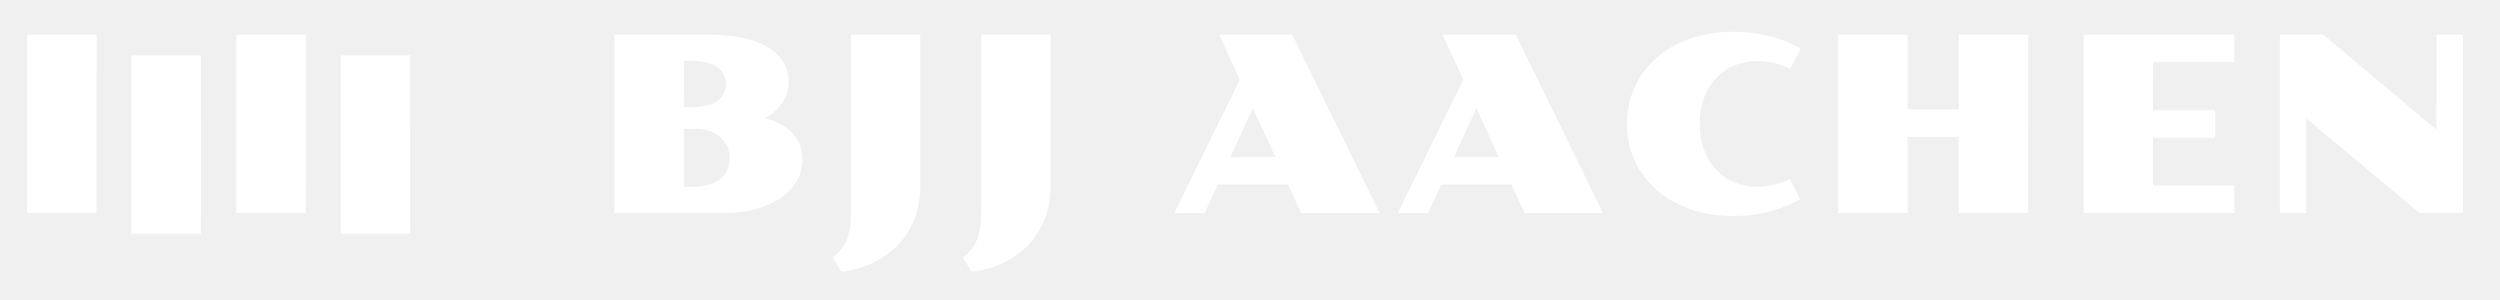
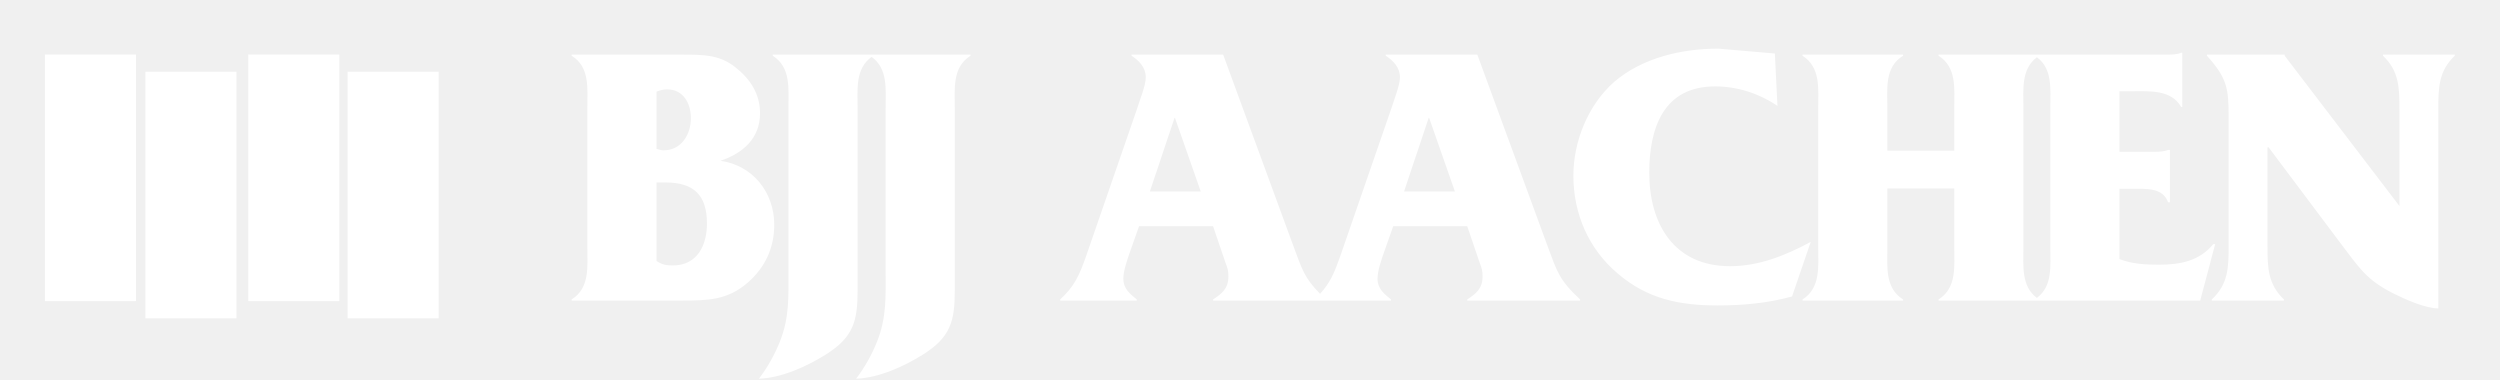
- <svg xmlns="http://www.w3.org/2000/svg" width="2899" height="347" viewBox="0 0 2899 347">
-   <path id="I-I---BJJ-AACHEN" fill="#fff" fill-rule="evenodd" stroke="none" d="M 2643.727 40.208 L 2694.103 40.208 L 2825.331 150.423 L 2825.47 40.208 L 2856.085 40.208 L 2856.085 247 L 2805.709 247 L 2674.342 137.203 L 2674.342 247 L 2643.727 247 Z M 2416.211 40.208 L 2590.997 40.208 L 2590.997 72.076 L 2496.785 72.076 L 2496.646 127.879 L 2568.731 127.879 L 2568.731 159.747 L 2496.646 159.747 L 2496.646 215.132 L 2590.997 215.132 L 2590.997 247 L 2416.211 247 Z M 2131.501 40.208 L 2211.935 40.208 L 2211.935 126.905 L 2271.357 126.905 L 2271.357 40.208 L 2351.93 40.208 L 2351.791 247 L 2271.357 247 L 2271.357 158.772 L 2211.935 158.772 L 2211.935 247 L 2131.501 247 Z M 1886.59 143.743 C 1886.59 133.909 1887.866 124.423 1890.417 115.285 C 1892.968 106.147 1896.702 97.635 1901.619 89.749 C 1906.536 81.863 1912.567 74.673 1919.71 68.179 C 1926.854 61.685 1934.995 56.119 1944.133 51.48 C 1953.271 46.841 1963.36 43.246 1974.4 40.695 C 1985.44 38.144 1997.315 36.868 2010.025 36.868 C 2018.189 36.868 2026.005 37.378 2033.474 38.399 C 2040.942 39.419 2047.969 40.834 2054.556 42.643 C 2061.143 44.452 2067.243 46.54 2072.856 48.906 C 2078.469 51.271 2083.548 53.753 2088.094 56.351 L 2076.126 79.729 C 2070.931 77.225 2065.017 75.114 2058.383 73.398 C 2051.75 71.681 2044.862 70.823 2037.718 70.823 C 2028.162 70.823 2019.302 72.54 2011.138 75.972 C 2002.974 79.405 1995.924 84.275 1989.986 90.584 C 1984.048 96.893 1979.387 104.523 1976 113.476 C 1972.614 122.429 1970.921 132.471 1970.921 143.604 C 1970.921 154.644 1972.591 164.64 1975.931 173.593 C 1979.271 182.546 1983.886 190.199 1989.777 196.554 C 1995.668 202.909 2002.673 207.826 2010.791 211.305 C 2018.908 214.784 2027.698 216.524 2037.161 216.524 C 2043.841 216.524 2050.521 215.712 2057.2 214.089 C 2063.88 212.465 2070.003 210.308 2075.57 207.618 L 2087.537 230.997 C 2082.991 233.687 2077.935 236.192 2072.369 238.511 C 2066.802 240.831 2060.772 242.895 2054.278 244.704 C 2047.784 246.513 2040.826 247.928 2033.404 248.948 C 2025.982 249.969 2018.189 250.479 2010.025 250.479 C 1991.006 250.479 1973.867 247.673 1958.605 242.06 C 1943.344 236.447 1930.379 228.793 1919.71 219.098 C 1909.041 209.404 1900.854 198.085 1895.148 185.143 C 1889.443 172.201 1886.59 158.401 1886.59 143.743 Z M 1696.787 92.393 L 1672.851 40.208 L 1757.6 40.208 L 1858.908 247.139 L 1768.037 247.139 L 1752.729 214.019 L 1671.181 214.019 L 1656.013 247.139 L 1620.805 247.139 Z M 1738.117 182.151 L 1711.955 125.374 L 1685.932 182.151 Z M 1437.682 92.393 L 1413.746 40.208 L 1498.495 40.208 L 1599.803 247.139 L 1508.932 247.139 L 1493.624 214.019 L 1412.076 214.019 L 1396.908 247.139 L 1361.7 247.139 Z M 1479.012 182.151 L 1452.85 125.374 L 1426.827 182.151 Z M 1137.814 40.208 L 1218.248 40.208 L 1218.248 214.993 C 1218.341 228.074 1216.37 240.297 1212.334 251.662 C 1208.298 263.027 1202.338 273.092 1194.452 281.86 C 1186.566 290.627 1176.918 297.909 1165.507 303.708 C 1154.095 309.506 1141.154 313.333 1126.681 315.188 L 1116.661 298.35 C 1120.372 295.567 1123.55 292.598 1126.194 289.444 C 1128.838 286.29 1131.018 282.648 1132.734 278.52 C 1134.451 274.391 1135.726 269.66 1136.561 264.325 C 1137.396 258.991 1137.814 252.752 1137.814 245.608 Z M 986.697 40.208 L 1067.132 40.208 L 1067.132 214.993 C 1067.224 228.074 1065.253 240.297 1061.217 251.662 C 1057.182 263.027 1051.221 273.092 1043.335 281.86 C 1035.449 290.627 1025.801 297.909 1014.39 303.708 C 1002.979 309.506 990.037 313.333 975.564 315.188 L 965.545 298.35 C 969.256 295.567 972.433 292.598 975.077 289.444 C 977.721 286.29 979.901 282.648 981.618 278.52 C 983.334 274.391 984.61 269.66 985.445 264.325 C 986.279 258.991 986.697 252.752 986.697 245.608 Z M 712.423 40.208 L 821.803 40.208 C 837.204 40.208 850.679 41.507 862.229 44.104 C 873.78 46.702 883.428 50.39 891.175 55.168 C 898.921 59.946 904.743 65.697 908.639 72.424 C 912.536 79.15 914.484 86.641 914.484 94.898 C 914.484 103.155 912.188 110.925 907.596 118.207 C 903.003 125.49 896.3 131.775 887.487 137.063 C 901.96 141.238 912.768 147.361 919.911 155.433 C 927.055 163.504 930.627 173.384 930.627 185.074 C 930.627 193.052 928.702 200.752 924.851 208.174 C 921.001 215.596 915.249 222.183 907.596 227.935 C 899.942 233.687 890.363 238.302 878.859 241.781 C 867.355 245.261 853.903 247 838.503 247 L 712.423 247 Z M 801.486 124.261 C 809.093 124.261 815.495 123.542 820.69 122.104 C 825.885 120.666 830.037 118.694 833.145 116.189 C 836.253 113.685 838.479 110.809 839.825 107.562 C 841.17 104.314 841.842 100.928 841.842 97.403 C 841.842 93.877 841.17 90.491 839.825 87.244 C 838.479 83.997 836.253 81.144 833.145 78.686 C 830.037 76.227 825.885 74.256 820.69 72.771 C 815.495 71.287 809.093 70.545 801.486 70.545 L 792.997 70.545 L 792.858 124.261 Z M 801.486 216.663 C 809.743 216.663 816.701 215.782 822.36 214.019 C 828.019 212.256 832.611 209.844 836.137 206.783 C 839.662 203.721 842.213 200.126 843.791 195.998 C 845.368 191.869 846.156 187.439 846.156 182.708 C 846.156 178.533 845.321 174.451 843.651 170.462 C 841.982 166.473 839.5 162.924 836.206 159.816 C 832.913 156.708 828.854 154.203 824.03 152.302 C 819.206 150.4 813.639 149.449 807.331 149.449 L 792.858 149.449 L 792.858 216.663 Z M 274.113 40.208 L 354.687 40.208 L 354.548 247 L 274.113 247 Z M 31.44 40.208 L 112.014 40.208 L 111.875 247 L 31.44 247 Z" />
-   <path id="I-I" fill="#fff" fill-rule="evenodd" stroke="none" d="M 395.113 64.208 L 475.687 64.208 L 475.548 271 L 395.113 271 Z M 152.44 64.208 L 233.014 64.208 L 232.875 271 L 152.44 271 Z" />
+ <svg xmlns="http://www.w3.org/2000/svg" width="2254" height="342" viewBox="0 0 2254 342">
+   <path id="BJJ-AACHEN" fill="#ffffff" fill-rule="evenodd" stroke="none" d="M 684.24 341.434 C 691.991 331.324 698.393 319.865 703.111 308.07 C 711.873 286.165 710.863 267.293 710.863 244.377 L 710.863 97.445 C 710.863 79.921 713.222 60.713 696.709 50.266 L 696.709 49.254 L 784.328 49.254 L 787.361 49.254 L 874.982 49.254 L 874.982 50.266 C 858.469 60.713 860.828 79.921 860.828 97.445 L 860.828 261.9 C 860.828 289.534 857.121 304.026 831.846 319.865 C 814.996 330.312 792.416 340.76 771.859 341.434 C 779.61 331.324 786.014 319.865 790.732 308.07 C 799.494 286.165 798.482 267.293 798.482 244.377 L 798.482 97.445 C 798.482 80.478 800.694 61.931 785.846 51.287 C 770.998 61.931 773.207 80.478 773.207 97.445 L 773.207 261.9 C 773.207 289.534 769.502 304.026 744.227 319.865 C 727.377 330.312 704.797 340.76 684.24 341.434 Z M 2198.381 278.076 C 2186.586 278.076 2168.052 269.653 2157.941 264.598 C 2133.003 252.129 2126.599 240.669 2110.086 219.102 L 2045.383 132.83 L 2044.371 132.83 L 2044.371 221.799 C 2044.371 241.345 2044.708 256.171 2059.199 269.988 L 2059.199 271 L 1994.158 271 L 1994.158 269.988 C 2008.986 256.171 2009.324 241.345 2009.324 221.799 L 2009.324 105.533 C 2009.324 79.584 2007.975 70.485 1989.777 50.266 L 1989.777 49.254 L 2059.875 49.254 L 2059.875 50.266 L 2163.332 185.738 L 2163.332 98.455 C 2163.332 78.909 2162.995 64.083 2148.504 50.266 L 2148.504 49.254 L 2213.209 49.254 L 2213.209 50.266 C 2198.718 64.083 2198.381 78.909 2198.381 98.455 L 2198.381 278.076 Z M 1548.645 275.381 C 1514.271 275.381 1485.288 269.651 1458.328 246.398 C 1432.379 224.494 1418.562 192.815 1418.562 158.441 C 1418.562 127.438 1431.707 94.749 1455.297 73.855 C 1480.909 51.951 1516.292 43.861 1549.318 43.861 L 1600.207 48.242 L 1602.564 95.424 C 1586.052 84.303 1566.505 77.898 1546.285 77.898 C 1500.116 77.898 1486.975 114.969 1486.975 155.746 C 1486.975 202.252 1509.553 239.996 1559.766 239.996 C 1586.052 239.996 1609.98 230.224 1632.559 218.092 L 1615.707 267.293 C 1593.802 273.359 1571.224 275.381 1548.645 275.381 Z M 515.402 271 L 515.402 269.988 C 531.915 259.541 529.557 240.67 529.557 222.809 L 529.557 97.107 C 529.557 79.583 531.915 60.376 515.402 50.266 L 515.402 49.254 L 615.828 49.254 C 633.689 49.254 648.518 49.254 662.672 60.375 C 676.489 71.159 685.25 84.638 685.25 102.162 C 685.25 124.741 669.749 138.223 649.529 144.963 C 678.511 149.007 698.057 173.271 698.057 202.59 C 698.057 223.484 689.97 241.007 674.131 254.824 C 655.933 270.663 638.072 271 614.145 271 L 515.402 271 Z M 955.861 271 L 955.861 269.988 C 968.667 258.193 973.049 248.421 979.115 231.234 L 1025.621 96.771 C 1027.643 90.031 1033.035 76.888 1033.035 69.811 C 1033.035 60.712 1026.969 54.647 1020.229 50.266 L 1020.229 49.254 L 1102.793 49.254 L 1166.486 222.809 C 1173.758 242.201 1175.858 250.425 1190.17 264.869 C 1199.154 255.149 1203.105 245.885 1208.275 231.234 L 1254.781 96.771 C 1256.803 90.031 1262.195 76.888 1262.195 69.811 C 1262.195 60.712 1256.129 54.647 1249.389 50.266 L 1249.389 49.254 L 1331.953 49.254 L 1395.646 222.809 C 1403.734 244.376 1405.42 252.127 1424.629 269.988 L 1424.629 271 L 1322.855 271 L 1322.855 269.988 C 1330.606 264.933 1336.672 260.216 1336.672 249.432 C 1336.672 243.703 1335.999 242.019 1333.977 236.627 L 1322.855 203.938 L 1256.129 203.938 L 1248.041 226.854 C 1245.682 233.593 1241.975 244.04 1241.975 251.117 C 1241.975 260.553 1248.041 264.933 1254.107 269.988 L 1254.107 271 L 1195.469 271 L 1185.021 271 L 1093.695 271 L 1093.695 269.988 C 1101.446 264.933 1107.512 260.216 1107.512 249.432 C 1107.512 243.703 1106.838 242.019 1104.816 236.627 L 1093.695 203.938 L 1026.969 203.938 L 1018.881 226.854 C 1016.522 233.594 1012.814 244.04 1012.814 251.117 C 1012.814 260.553 1018.881 264.933 1024.947 269.988 L 1024.947 271 L 955.861 271 Z M 1625.145 271 L 1625.145 269.988 C 1641.657 259.541 1639.299 240.333 1639.299 222.809 L 1639.299 97.445 C 1639.299 79.921 1641.657 60.713 1625.145 50.266 L 1625.145 49.254 L 1715.797 49.254 L 1715.797 50.266 C 1698.947 60.713 1701.643 79.921 1701.643 97.445 L 1701.643 135.863 L 1761.967 135.863 L 1761.967 97.445 C 1761.967 79.921 1764.325 60.713 1747.812 50.266 L 1747.812 49.254 L 1834.422 49.254 L 1838.465 49.254 L 1952.371 49.254 C 1957.426 49.254 1962.818 49.253 1966.525 47.568 L 1967.535 47.568 L 1967.535 96.434 L 1966.525 96.434 C 1957.426 80.595 1938.216 82.279 1921.703 82.279 L 1910.92 82.279 L 1910.92 136.873 L 1942.262 136.873 C 1946.98 136.873 1951.698 136.537 1954.73 135.189 L 1956.414 135.189 L 1956.414 182.369 L 1954.73 182.369 C 1950.012 168.889 1934.51 170.236 1922.041 170.236 L 1910.92 170.236 L 1910.92 233.594 C 1922.041 237.975 1934.51 238.648 1946.305 238.648 C 1965.177 238.648 1982.702 235.615 1995.508 220.113 L 1997.191 220.113 L 1983.713 271 L 1838.465 271 L 1834.422 271 L 1747.812 271 L 1747.812 269.988 C 1764.325 259.541 1761.967 240.333 1761.967 222.809 L 1761.967 169.9 L 1701.643 169.9 L 1701.643 222.809 C 1701.643 240.333 1699.284 259.541 1715.797 269.988 L 1715.797 271 L 1625.145 271 Z M 1836.445 268.596 C 1850.734 257.922 1848.574 239.917 1848.574 223.146 L 1848.574 97.107 C 1848.574 80.347 1850.731 62.047 1836.471 51.639 C 1822.15 62.336 1824.311 80.663 1824.311 97.445 L 1824.311 222.809 C 1824.311 239.581 1822.153 257.896 1836.445 268.596 Z M 606.73 239.322 C 628.635 239.322 637.396 221.124 637.396 201.578 C 637.396 175.966 625.602 164.508 599.99 164.508 L 591.902 164.508 L 591.902 235.277 C 596.957 238.647 600.664 239.322 606.73 239.322 Z M 1036.742 172.596 L 1082.574 172.596 L 1059.32 106.207 L 1058.984 106.207 L 1036.742 172.596 Z M 1265.902 172.596 L 1311.734 172.596 L 1288.48 106.207 L 1288.145 106.207 L 1265.902 172.596 Z M 598.305 135.525 C 614.481 135.525 622.906 121.036 622.906 106.545 C 622.906 93.402 616.167 80.596 601.676 80.596 C 598.306 80.596 595.272 81.269 591.902 82.617 L 591.902 134.178 C 594.261 134.852 595.946 135.525 598.305 135.525 Z" />
+   <path id="bars" fill="#ffffff" stroke="none" d="M 40.5 271.474 L 122.613 271.474 L 122.613 49.14 L 40.5 49.14 Z M 131.115 287 L 213.223 287 L 213.223 64.665 L 131.115 64.665 Z M 223.831 271.474 L 305.942 271.474 L 305.942 49.14 L 223.831 49.14 Z M 313.389 287 L 395.501 287 L 395.501 64.665 L 313.389 64.665 Z" />
</svg>
